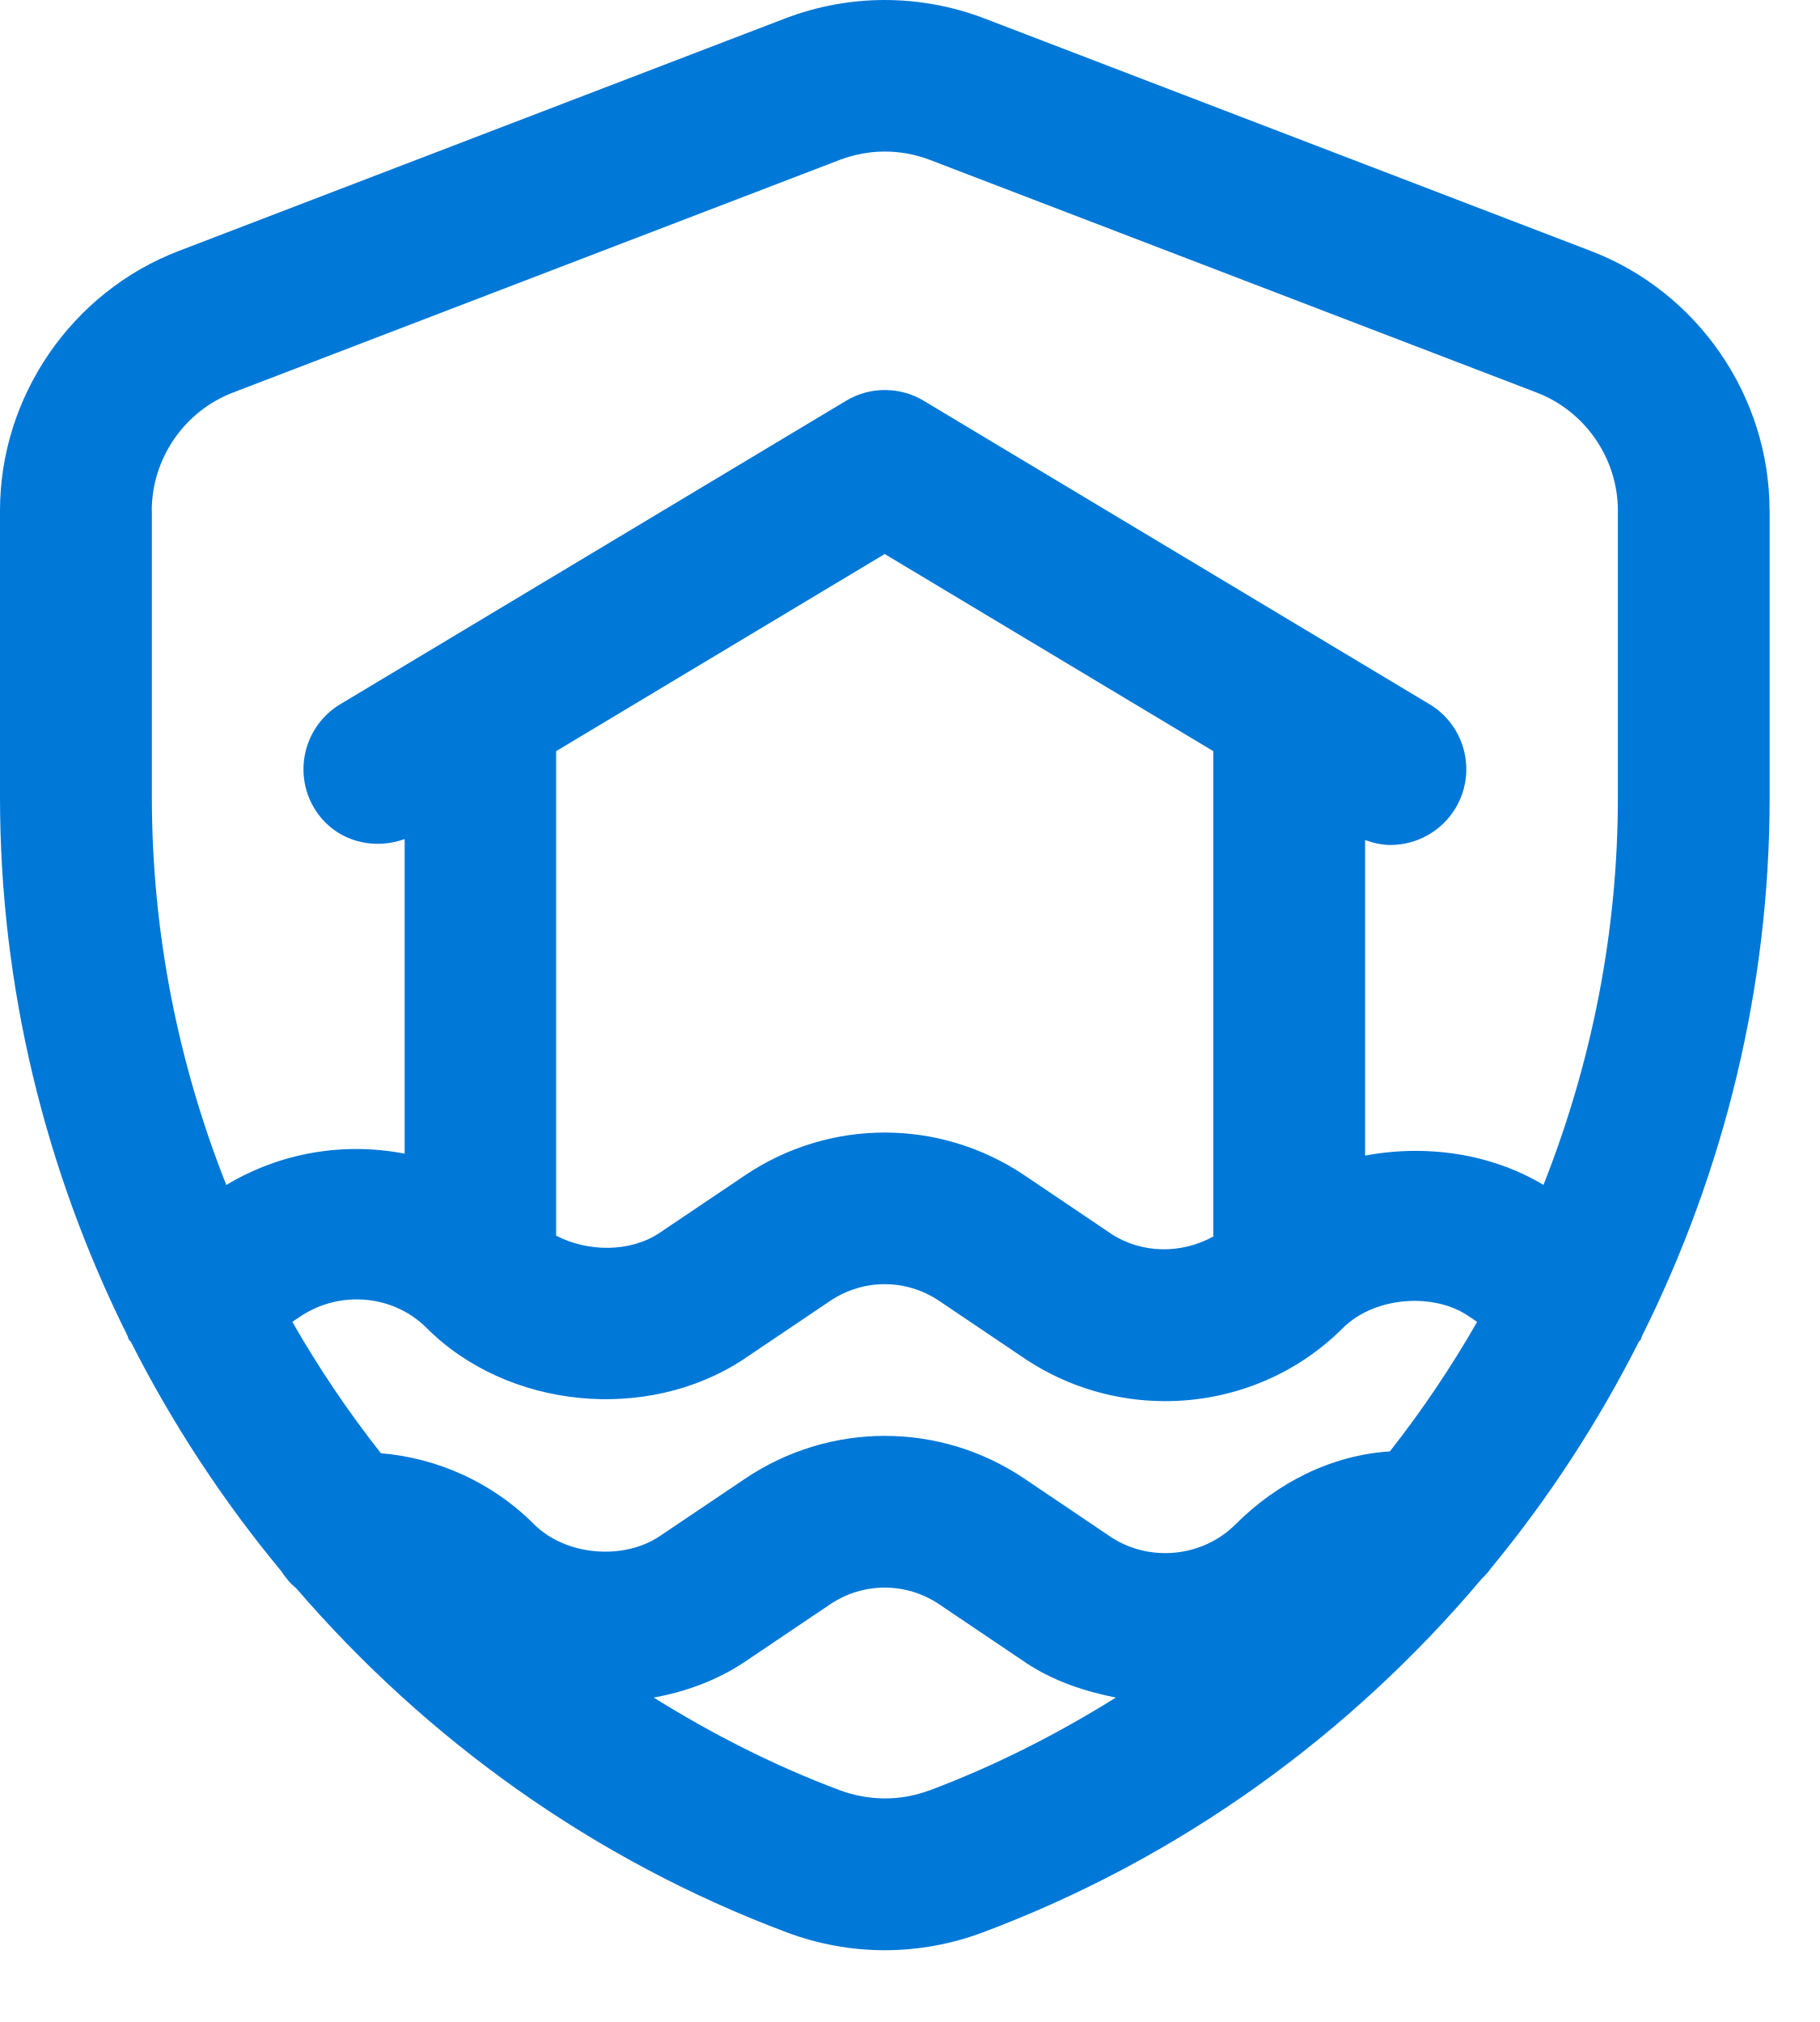
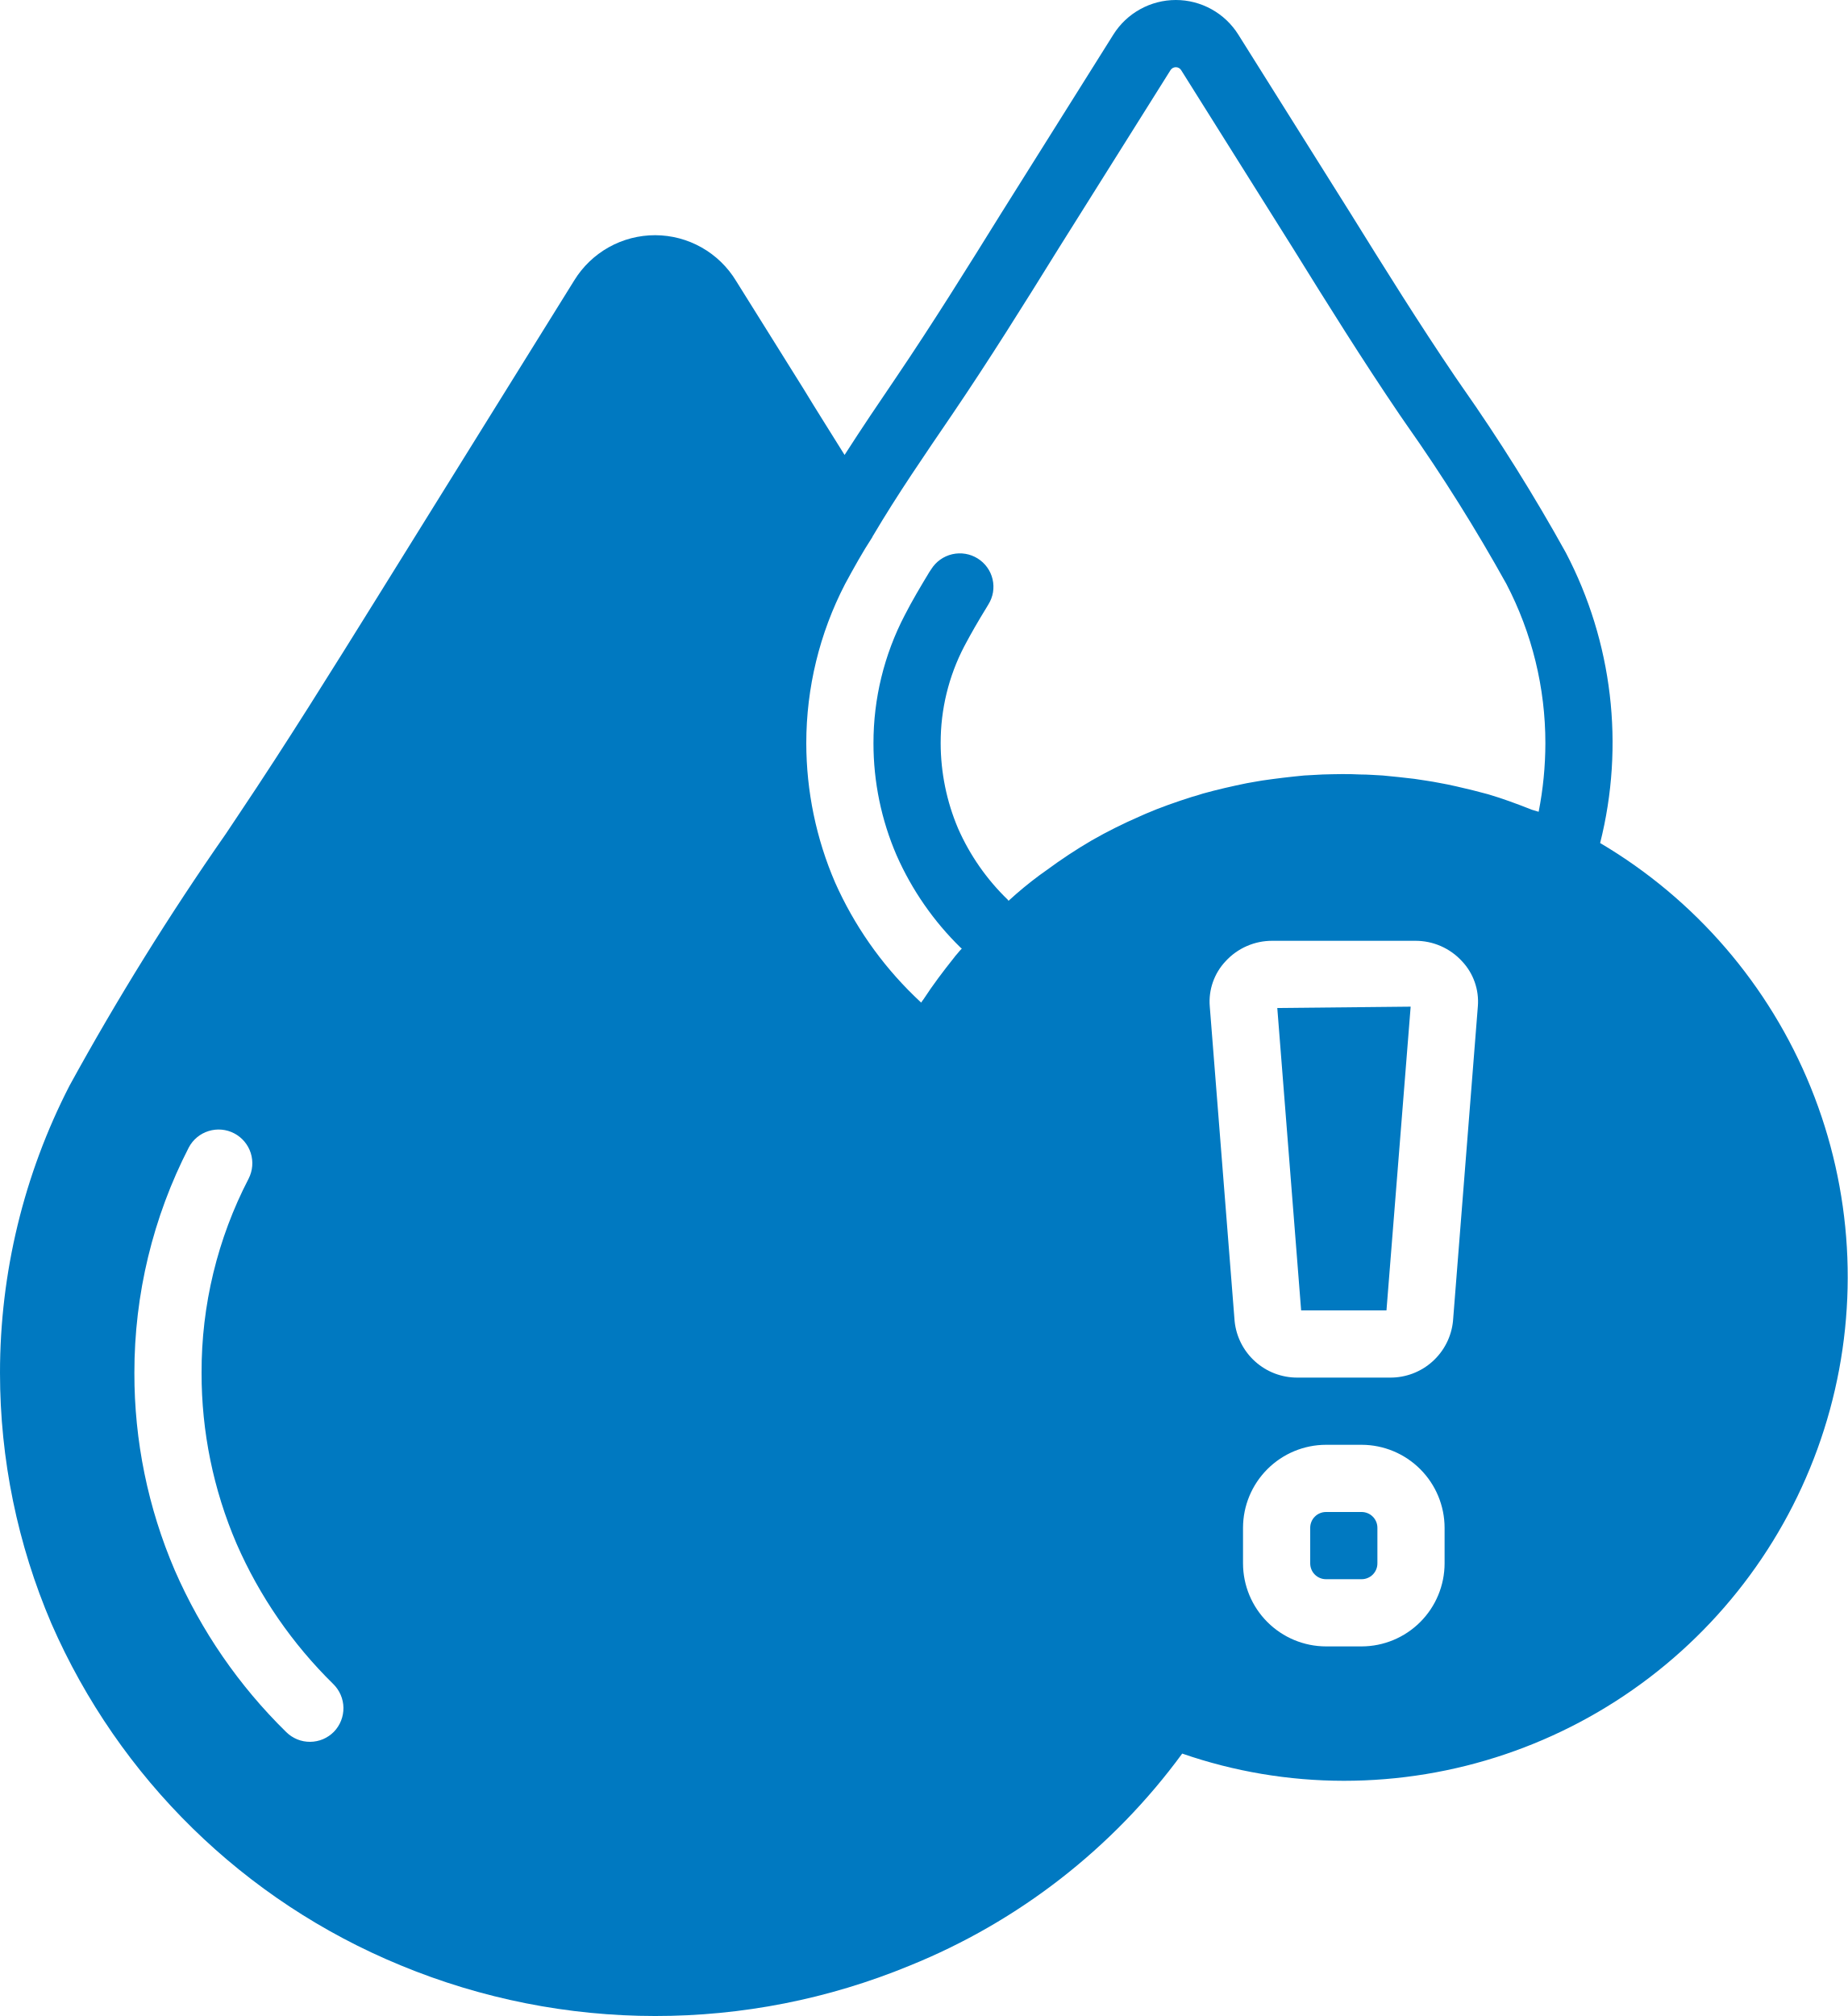
- <svg xmlns="http://www.w3.org/2000/svg" width="18" height="20" viewBox="0 0 18 20" fill="none">
-   <path d="M17.501 5.05C17.501 3.919 16.791 2.887 15.735 2.483L9.735 0.182C9.101 -0.06 8.402 -0.061 7.766 0.182L1.766 2.483C0.71 2.888 0 3.92 0 5.05V7.886C0 9.765 0.448 11.578 1.256 13.202C1.266 13.219 1.267 13.239 1.278 13.256C1.282 13.262 1.288 13.265 1.293 13.27C1.702 14.079 2.2 14.838 2.778 15.536C2.821 15.6 2.868 15.661 2.929 15.709C4.216 17.204 5.867 18.396 7.785 19.115C8.096 19.231 8.423 19.29 8.75 19.29C9.077 19.29 9.407 19.231 9.722 19.113C11.675 18.381 13.354 17.157 14.651 15.62C14.683 15.585 14.718 15.555 14.744 15.514C15.314 14.823 15.805 14.07 16.209 13.27C16.213 13.264 16.219 13.262 16.223 13.256C16.234 13.24 16.235 13.221 16.245 13.204C17.053 11.58 17.502 9.767 17.502 7.887V5.051L17.501 5.05ZM1.501 5.05C1.501 4.536 1.823 4.067 2.304 3.883L8.304 1.582C8.449 1.527 8.6 1.499 8.751 1.499C8.902 1.499 9.054 1.527 9.198 1.582L15.198 3.883C15.678 4.067 16.001 4.536 16.001 5.05V7.886C16.001 9.221 15.741 10.518 15.265 11.72C14.745 11.409 14.105 11.317 13.501 11.43V8.309C13.583 8.338 13.666 8.358 13.75 8.358C14.005 8.358 14.254 8.228 14.395 7.994C14.608 7.639 14.493 7.178 14.137 6.965L9.137 3.965C8.901 3.822 8.602 3.822 8.366 3.965L3.366 6.965C3.011 7.178 2.895 7.639 3.108 7.994C3.295 8.307 3.67 8.419 4.002 8.299V11.411C3.41 11.297 2.782 11.394 2.238 11.721C1.762 10.519 1.502 9.222 1.502 7.887V5.051L1.501 5.05ZM13.748 14.356C13.168 14.392 12.63 14.667 12.22 15.077C11.894 15.404 11.371 15.454 10.99 15.205L10.129 14.624C9.293 14.062 8.21 14.062 7.372 14.624L6.518 15.199C6.163 15.433 5.595 15.39 5.281 15.076C4.867 14.662 4.33 14.422 3.767 14.374C3.443 13.963 3.151 13.529 2.891 13.075L2.981 13.014C3.372 12.761 3.893 12.808 4.22 13.136C5.022 13.938 6.398 14.072 7.349 13.448L8.208 12.869C8.538 12.646 8.963 12.647 9.291 12.869L10.16 13.455C10.576 13.726 11.052 13.859 11.523 13.859C12.167 13.859 12.804 13.613 13.28 13.137C13.594 12.824 14.17 12.786 14.511 13.009L14.609 13.075C14.353 13.522 14.065 13.95 13.746 14.356H13.748ZM12.001 12.23C11.688 12.403 11.296 12.404 10.99 12.204L10.129 11.623C9.293 11.063 8.21 11.061 7.372 11.623L6.518 12.198C6.233 12.386 5.818 12.387 5.5 12.222V7.43L8.75 5.48L12 7.43V12.229L12.001 12.23ZM9.189 17.71C8.908 17.815 8.596 17.815 8.307 17.708C7.655 17.464 7.043 17.151 6.465 16.791C6.778 16.734 7.081 16.624 7.349 16.449L8.208 15.87C8.538 15.647 8.963 15.648 9.291 15.87L10.16 16.456C10.432 16.633 10.731 16.73 11.036 16.791C10.457 17.152 9.842 17.466 9.188 17.711L9.189 17.71Z" fill="#0078D8" />
+ <svg xmlns="http://www.w3.org/2000/svg" width="55" height="60" viewBox="0 0 55 60" fill="none">
+   <path d="M38.02 30L38.73 39H41.27L41.99 29.96L38.02 30ZM38.02 30L38.73 39H41.27L41.99 29.96L38.02 30ZM40.53 45H39.47C39.408 45 39.347 45.012 39.29 45.036C39.233 45.059 39.181 45.094 39.138 45.138C39.094 45.181 39.059 45.233 39.036 45.29C39.012 45.347 39 45.408 39 45.47V46.53C39 46.592 39.012 46.653 39.036 46.71C39.059 46.767 39.094 46.819 39.138 46.863C39.181 46.906 39.233 46.941 39.29 46.964C39.347 46.988 39.408 47 39.47 47H40.53C40.592 47 40.653 46.988 40.71 46.964C40.767 46.941 40.819 46.906 40.862 46.863C40.906 46.819 40.941 46.767 40.964 46.71C40.988 46.653 41 46.592 41 46.53V45.47C41 45.408 40.988 45.347 40.964 45.29C40.941 45.233 40.906 45.181 40.862 45.138C40.819 45.094 40.767 45.059 40.71 45.036C40.653 45.012 40.592 45 40.53 45ZM38.73 39H41.27L41.99 29.96L38.02 30L38.73 39ZM40.53 45H39.47C39.408 45 39.347 45.012 39.29 45.036C39.233 45.059 39.181 45.094 39.138 45.138C39.094 45.181 39.059 45.233 39.036 45.29C39.012 45.347 39 45.408 39 45.47V46.53C39 46.592 39.012 46.653 39.036 46.71C39.059 46.767 39.094 46.819 39.138 46.863C39.181 46.906 39.233 46.941 39.29 46.964C39.347 46.988 39.408 47 39.47 47H40.53C40.592 47 40.653 46.988 40.71 46.964C40.767 46.941 40.819 46.906 40.862 46.863C40.906 46.819 40.941 46.767 40.964 46.71C40.988 46.653 41 46.592 41 46.53V45.47C41 45.408 40.988 45.347 40.964 45.29C40.941 45.233 40.906 45.181 40.862 45.138C40.819 45.094 40.767 45.059 40.71 45.036C40.653 45.012 40.592 45 40.53 45ZM47.63 25.09C48.363 22.183 48 19.107 46.61 16.45C45.668 14.75 44.637 13.101 43.52 11.51L43.32 11.22C42.24 9.63 41.2 7.96 40.2 6.35L36.86 1.03C36.663 0.715 36.388 0.455 36.063 0.275C35.738 0.095 35.372 0 35 0C34.628 0 34.262 0.095 33.937 0.275C33.612 0.455 33.337 0.715 33.14 1.03L29.8 6.35C28.8 7.96 27.76 9.63 26.67 11.24C26.16 11.99 25.64 12.76 25.14 13.54C24.73 12.88 24.31 12.22 23.91 11.56L21.91 8.36C21.659 7.946 21.306 7.603 20.884 7.365C20.463 7.127 19.987 7.001 19.503 7C19.019 6.999 18.542 7.123 18.12 7.359C17.697 7.596 17.343 7.937 17.09 8.35L11.21 17.81C9.89 19.93 8.53 22.12 7.12 24.22L6.72 24.82C5.037 27.231 3.484 29.732 2.07 32.31C0.709 34.955 -0.001 37.886 9.96978e-07 40.86C0 43.425 0.521 45.962 1.53 48.32C3.543 52.929 7.269 56.576 11.92 58.49C16.773 60.5 22.225 60.504 27.08 58.5C30.317 57.192 33.126 55.007 35.19 52.19C36.737 52.726 38.363 52.999 40 53C43.289 53.001 46.487 51.92 49.101 49.925C51.716 47.929 53.602 45.13 54.469 41.958C55.336 38.785 55.137 35.416 53.901 32.368C52.665 29.32 50.462 26.763 47.63 25.09ZM9.94 51.54C9.848 51.634 9.737 51.709 9.616 51.761C9.494 51.812 9.364 51.839 9.232 51.84C9.1 51.841 8.969 51.816 8.847 51.766C8.725 51.716 8.614 51.643 8.52 51.55C7.113 50.172 5.986 48.536 5.2 46.73C4.405 44.876 3.996 42.878 4 40.86C3.997 38.526 4.553 36.225 5.62 34.15C5.744 33.916 5.956 33.74 6.21 33.662C6.463 33.583 6.737 33.608 6.972 33.731C7.207 33.854 7.384 34.065 7.464 34.317C7.544 34.57 7.521 34.844 7.4 35.08C6.474 36.865 5.993 38.849 6 40.86C5.997 42.606 6.351 44.335 7.04 45.94C7.723 47.505 8.701 48.924 9.92 50.12C10.11 50.306 10.219 50.56 10.223 50.826C10.226 51.092 10.125 51.349 9.94 51.54ZM43 46.53C42.999 47.185 42.738 47.812 42.275 48.275C41.812 48.738 41.185 48.999 40.53 49H39.47C38.815 48.999 38.188 48.738 37.725 48.275C37.262 47.812 37.001 47.185 37 46.53V45.47C37.001 44.815 37.262 44.188 37.725 43.725C38.188 43.262 38.815 43.001 39.47 43H40.53C41.185 43.001 41.812 43.262 42.275 43.725C42.738 44.188 42.999 44.815 43 45.47V46.53ZM43.25 39.32C43.203 39.782 42.985 40.211 42.639 40.521C42.294 40.832 41.845 41.002 41.38 41H38.62C38.155 41.002 37.706 40.832 37.361 40.521C37.015 40.211 36.797 39.782 36.75 39.32L36.01 29.95C35.99 29.706 36.022 29.461 36.103 29.23C36.184 28.999 36.312 28.788 36.48 28.61C36.657 28.416 36.874 28.261 37.115 28.156C37.356 28.051 37.617 27.998 37.88 28H42.12C42.383 27.998 42.644 28.051 42.885 28.156C43.126 28.261 43.343 28.416 43.52 28.61C43.688 28.788 43.816 28.999 43.897 29.23C43.978 29.461 44.01 29.706 43.99 29.95L43.25 39.32ZM45.8 24.16C45.73 24.14 45.66 24.12 45.6 24.1C45.17 23.93 44.74 23.77 44.3 23.64C44.15 23.6 44 23.56 43.84 23.52C43.51 23.44 43.18 23.36 42.84 23.3C42.59 23.25 42.35 23.22 42.1 23.18C41.78 23.14 41.47 23.11 41.16 23.08C40.94 23.07 40.72 23.05 40.49 23.05C40.12 23.03 39.75 23.04 39.37 23.05C39.19 23.06 39.01 23.07 38.82 23.08C38.4 23.12 37.98 23.17 37.57 23.23C37.41 23.26 37.26 23.28 37.11 23.31C36.67 23.4 36.23 23.5 35.8 23.62C35.68 23.66 35.58 23.69 35.47 23.72C35 23.87 34.54 24.03 34.1 24.22C34.04 24.25 33.98 24.27 33.92 24.3C33.434 24.511 32.96 24.747 32.5 25.01C32.034 25.282 31.584 25.579 31.15 25.9L30.94 26.05C30.62 26.287 30.313 26.541 30.02 26.81C30.012 26.801 30.005 26.791 30 26.78C29.374 26.176 28.871 25.456 28.52 24.66C28.178 23.857 28.002 22.993 28 22.12C27.997 21.117 28.237 20.129 28.7 19.24C28.9 18.86 29.12 18.48 29.36 18.09L29.42 17.99C29.489 17.879 29.536 17.756 29.558 17.627C29.579 17.498 29.575 17.366 29.545 17.238C29.515 17.111 29.461 16.991 29.384 16.885C29.308 16.779 29.211 16.689 29.1 16.62C28.875 16.48 28.603 16.435 28.344 16.495C28.085 16.555 27.861 16.715 27.72 16.94L27.66 17.03C27.4 17.46 27.15 17.88 26.93 18.31C26.317 19.486 25.998 20.794 26 22.12C25.999 23.269 26.234 24.406 26.69 25.46C27.145 26.49 27.794 27.424 28.6 28.21C28.61 28.22 28.62 28.22 28.63 28.23C28.58 28.28 28.54 28.33 28.49 28.39C28.457 28.425 28.427 28.461 28.4 28.5C28.08 28.9 27.77 29.31 27.49 29.74C27.464 29.772 27.441 29.805 27.42 29.84C27.35 29.77 27.28 29.71 27.21 29.64C26.22 28.676 25.422 27.532 24.86 26.27C24.294 24.96 24.002 23.547 24 22.12C24 20.474 24.394 18.852 25.15 17.39C25.41 16.91 25.67 16.44 25.97 15.98C25.972 15.965 25.979 15.951 25.99 15.94C26.71 14.72 27.53 13.53 28.34 12.34C29.44 10.72 30.49 9.04 31.5 7.41L34.84 2.09C34.857 2.063 34.88 2.04 34.908 2.024C34.936 2.008 34.968 2 35 2C35.032 2 35.064 2.008 35.092 2.024C35.12 2.04 35.143 2.063 35.16 2.09L38.5 7.41C39.51 9.04 40.56 10.72 41.66 12.34L41.86 12.63C42.938 14.159 43.932 15.745 44.84 17.38C45.603 18.844 46.001 20.47 46 22.12C45.999 22.805 45.932 23.488 45.8 24.16ZM40.53 45H39.47C39.408 45 39.347 45.012 39.29 45.036C39.233 45.059 39.181 45.094 39.138 45.138C39.094 45.181 39.059 45.233 39.036 45.29C39.012 45.347 39 45.408 39 45.47V46.53C39 46.592 39.012 46.653 39.036 46.71C39.059 46.767 39.094 46.819 39.138 46.863C39.181 46.906 39.233 46.941 39.29 46.964C39.347 46.988 39.408 47 39.47 47H40.53C40.592 47 40.653 46.988 40.71 46.964C40.767 46.941 40.819 46.906 40.862 46.863C40.906 46.819 40.941 46.767 40.964 46.71C40.988 46.653 41 46.592 41 46.53V45.47C41 45.408 40.988 45.347 40.964 45.29C40.941 45.233 40.906 45.181 40.862 45.138C40.819 45.094 40.767 45.059 40.71 45.036C40.653 45.012 40.592 45 40.53 45ZM38.02 30L38.73 39H41.27L41.99 29.96L38.02 30ZM38.02 30L38.73 39H41.27L41.99 29.96L38.02 30Z" fill="#0079C1" />
</svg>
